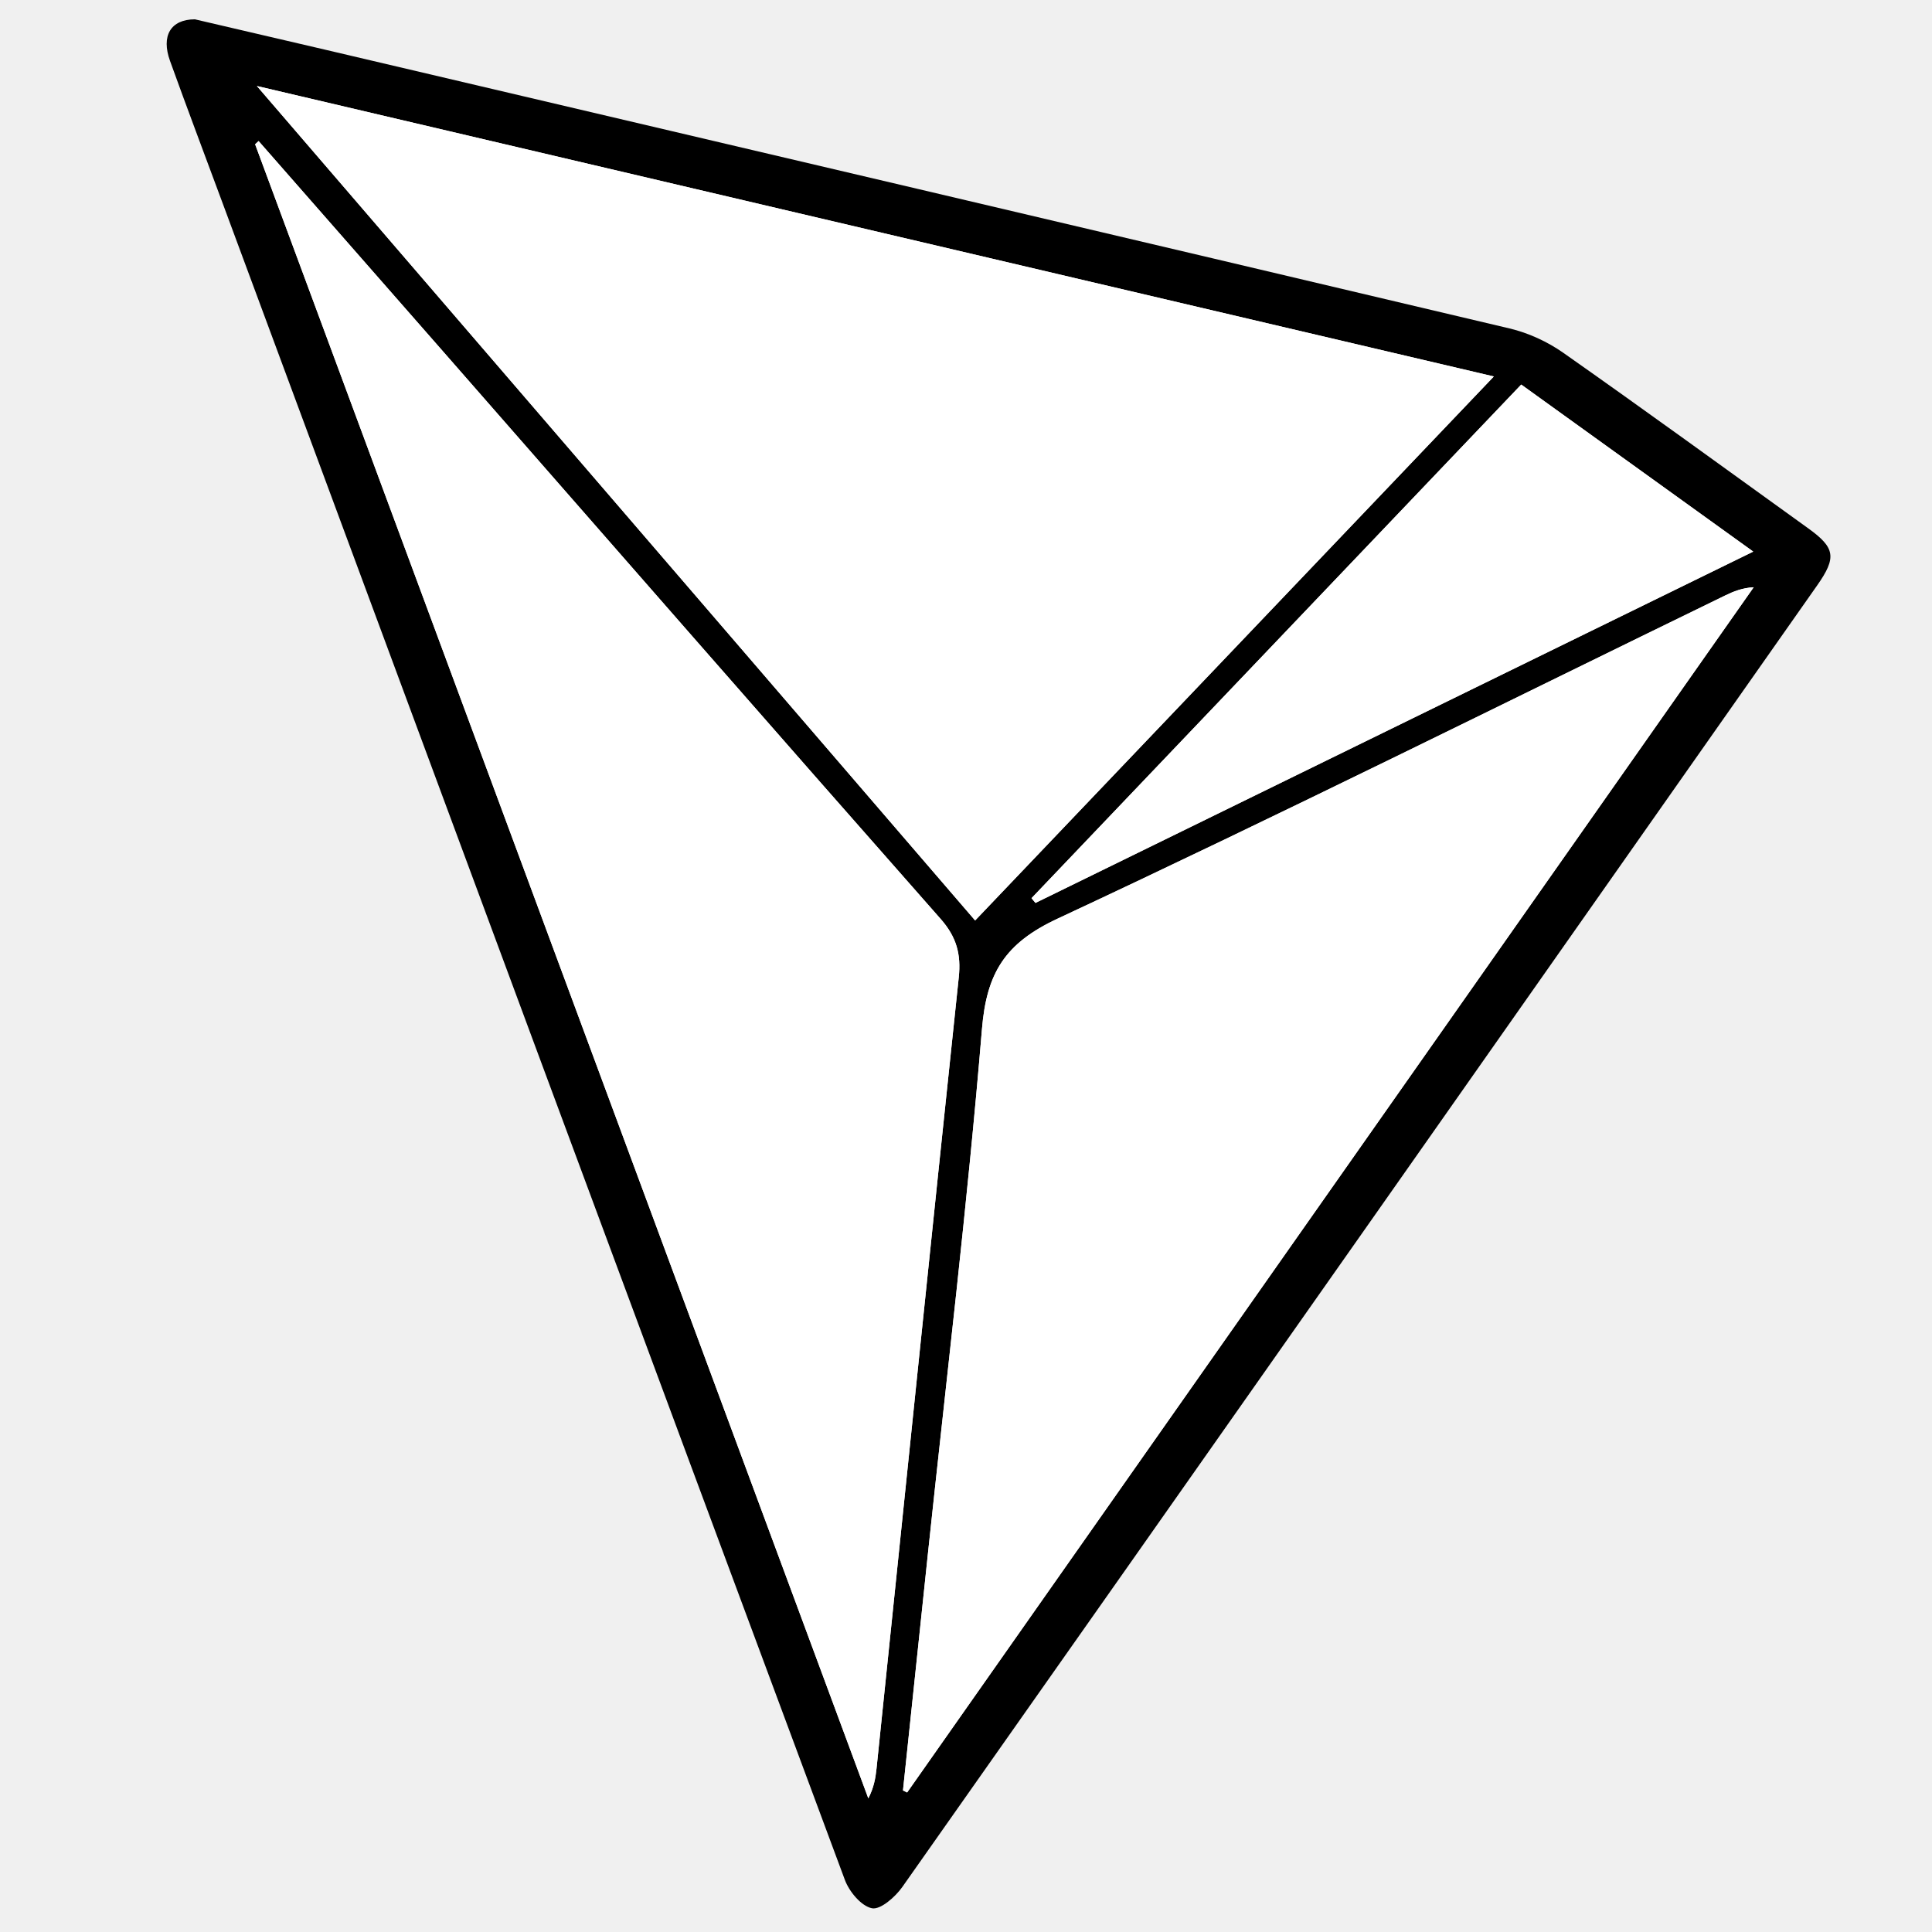
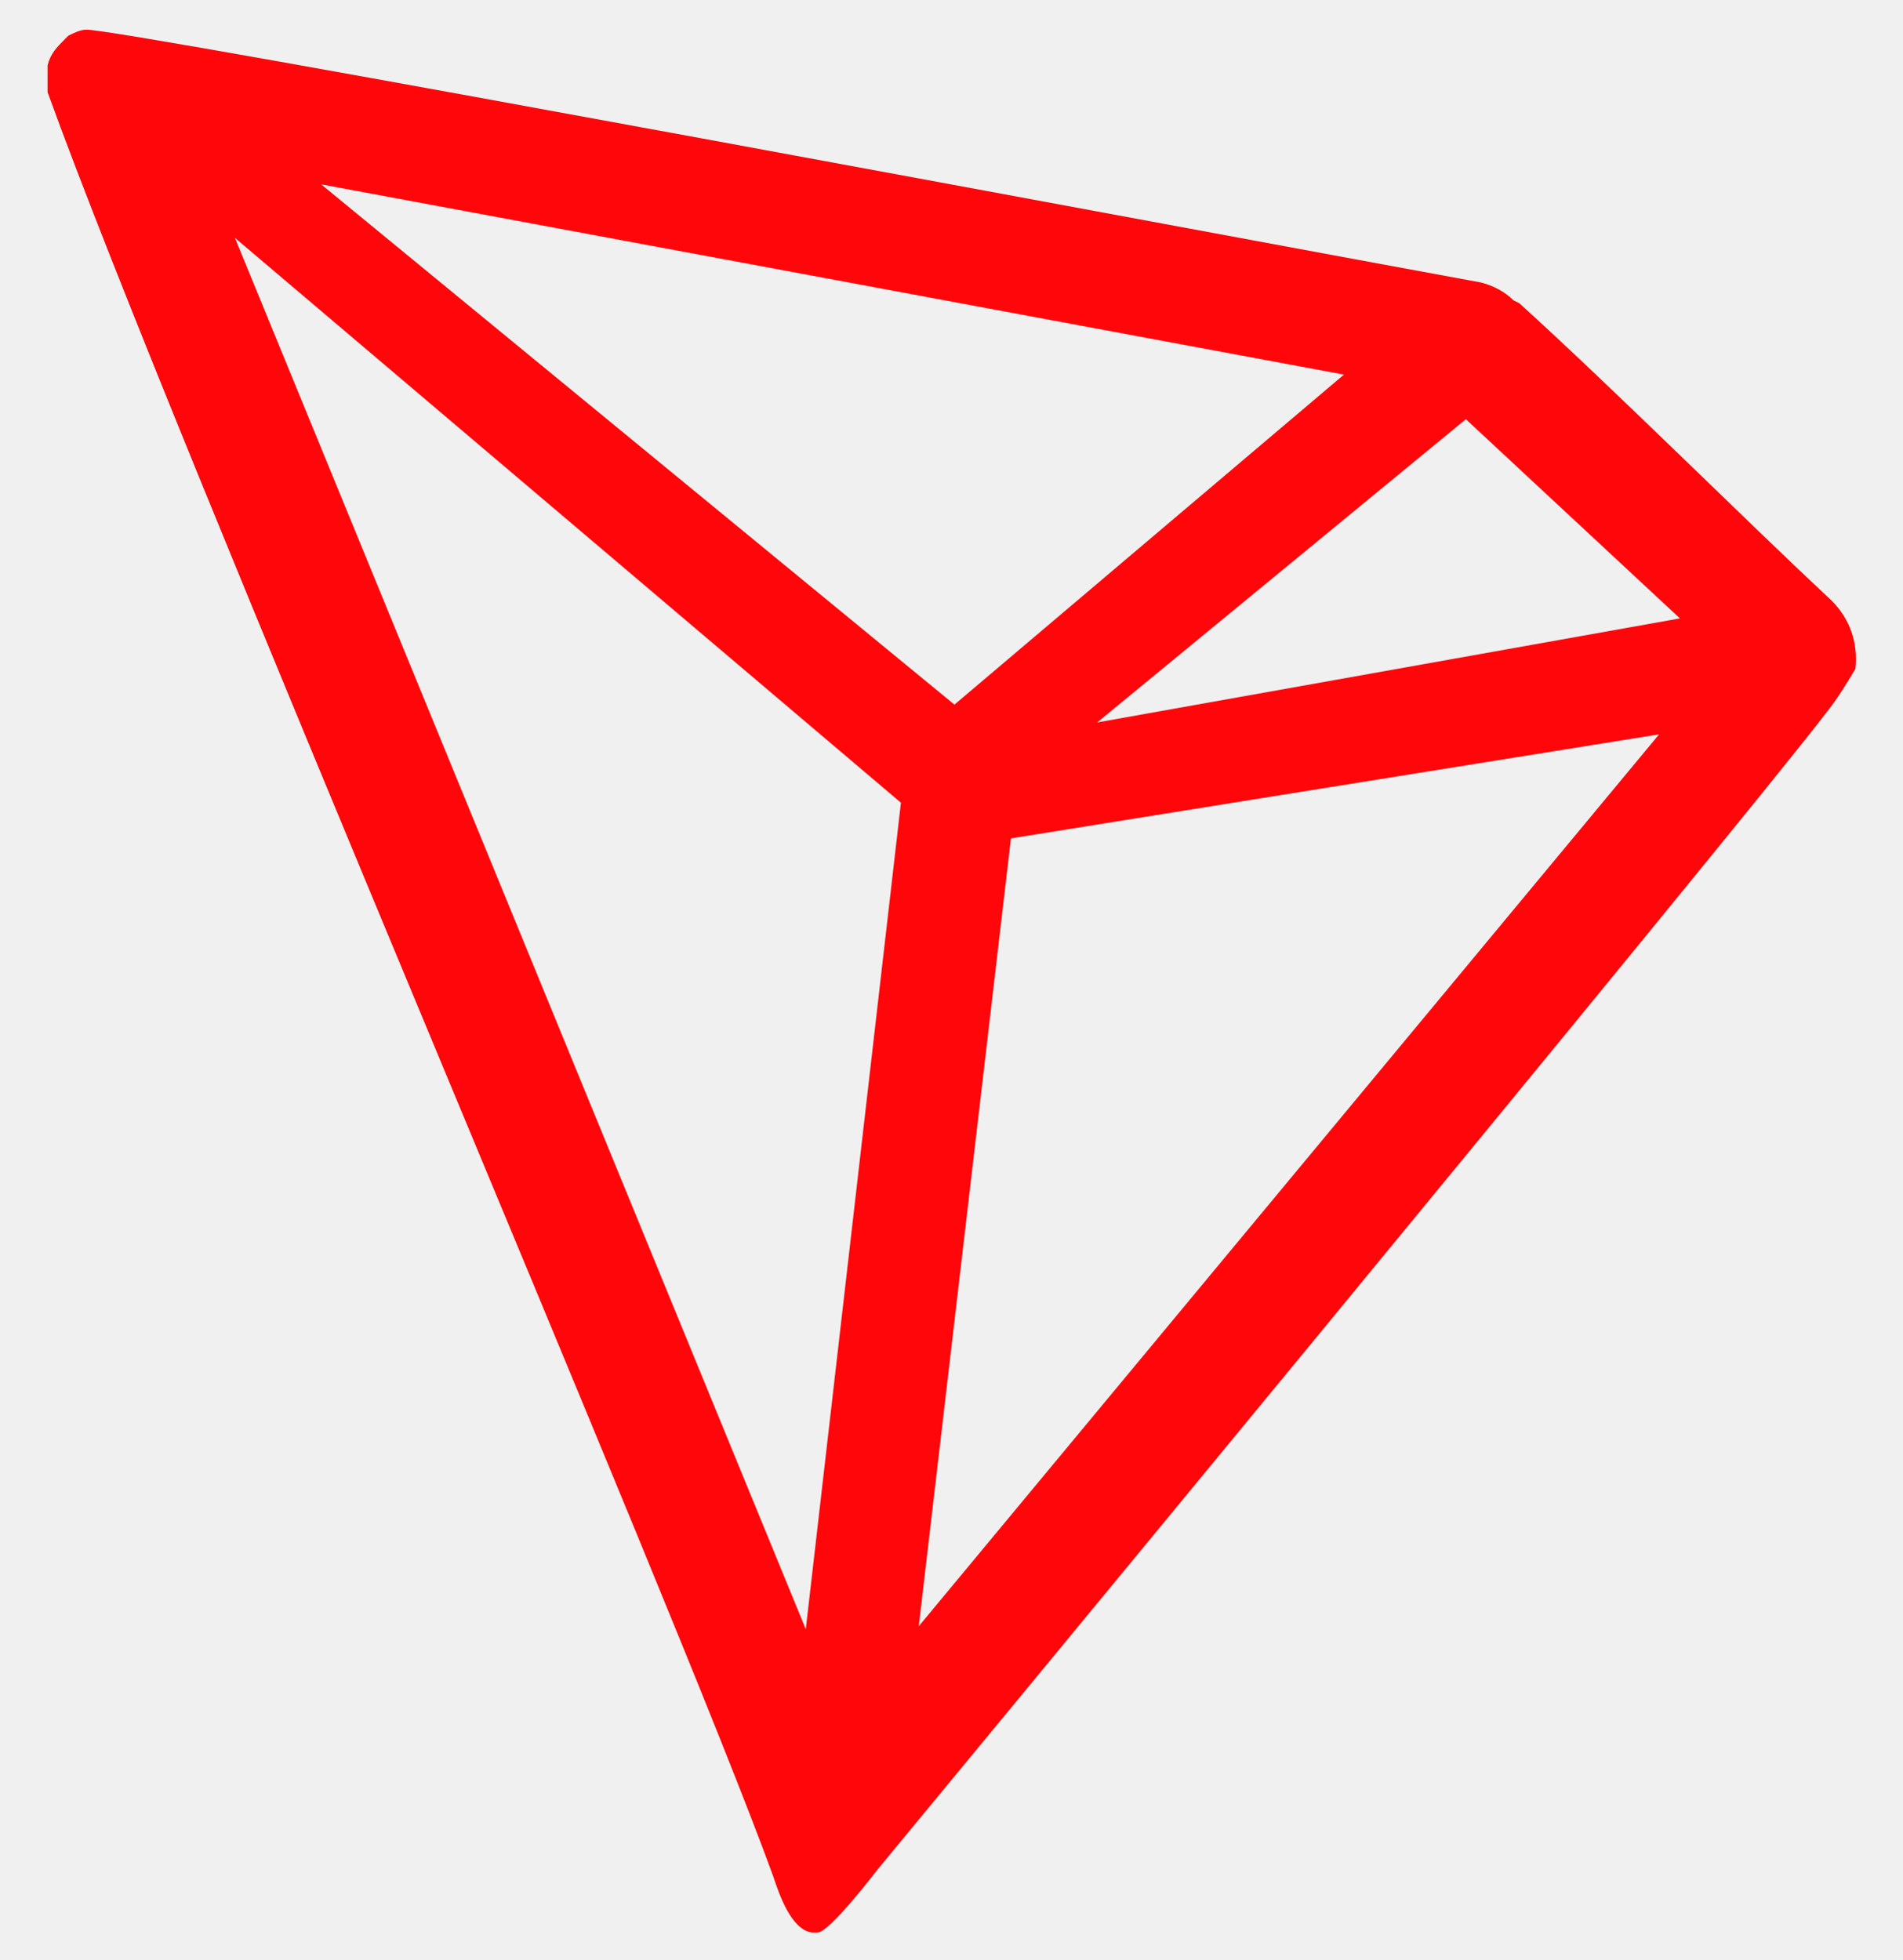
- <svg xmlns="http://www.w3.org/2000/svg" version="1.1" id="Layer_1" x="0px" y="0px" viewBox="0 0 2000 2000" style="enable-background:new 0 0 2000 2000;" xml:space="preserve">
-   <g>
-     <path d="M201.758,20c43.588,10.159,89.705,20.836,135.788,31.66c408.391,95.929,816.812,191.726,1225.045,288.321   c19.537,4.623,39.267,13.686,55.712,25.233c85.085,59.744,169.147,120.947,253.528,181.692   c28.026,20.176,29.625,30.143,9.24,59.169c-315.506,449.231-630.975,898.488-947.014,1347.343   c-7.275,10.333-22.636,23.788-31.433,22.006c-11.04-2.237-23.461-17.131-27.982-29.281   C659.123,1366.928,444.396,787.419,229.579,207.942c-17.901-48.288-36.111-96.465-53.576-144.911   C166.711,37.256,176.45,20.071,201.758,20z M265.92,89.035c250.491,291.021,496.512,576.847,743.532,863.835   c179.852-188.625,356.946-374.357,536.963-563.155C1118.895,289.326,696.163,190.062,265.92,89.035z M267.713,146.019   c-1.203,1.114-2.405,2.228-3.608,3.341c211.594,570.772,423.188,1141.544,634.782,1712.316c5.67-11.05,7.445-20.856,8.469-30.74   c28.307-273.053,56.33-546.137,85.144-819.137c2.529-23.956-2.251-41.813-18.785-60.559   C800.294,754.622,627.897,557.1,455.186,359.856C392.739,288.538,330.206,217.295,267.713,146.019z M934.764,1853.479   c1.435,0.694,2.869,1.388,4.304,2.082c292.121-415.882,584.242-831.764,876.364-1247.646c-11.711,0.657-20.756,4.255-29.485,8.503   c-230.204,112.049-459.357,226.348-691.309,334.653c-54.31,25.359-73.311,56.23-78.099,114.072   c-15.029,181.512-36.852,362.461-56.011,543.632C951.902,1690.339,943.349,1771.91,934.764,1853.479z M1574.763,398.098   c-169.859,178.15-338.398,354.915-506.937,531.68c1.359,1.645,2.719,3.29,4.078,4.935   c246.494-120.654,492.987-241.309,743.042-363.707C1733.609,512.452,1655.5,456.222,1574.763,398.098z" />
-     <path style="fill:#FFFFFF;" d="M265.92,89.035c430.243,101.028,852.975,200.292,1280.495,300.68   c-180.017,188.798-357.111,374.53-536.963,563.155C762.432,665.882,516.411,380.055,265.92,89.035z" />
-     <path style="fill:#FFFFFF;" d="M267.713,146.019c62.493,71.277,125.026,142.52,187.473,213.837   C627.897,557.1,800.294,754.622,973.715,951.24c16.534,18.746,21.314,36.603,18.785,60.559   c-28.814,273-56.837,546.083-85.144,819.137c-1.025,9.884-2.8,19.69-8.469,30.74C687.293,1290.904,475.699,720.132,264.105,149.36   C265.308,148.246,266.51,147.132,267.713,146.019z" />
-     <path style="fill:#FFFFFF;" d="M934.764,1853.479c8.585-81.568,17.137-163.14,25.763-244.704   c19.16-181.17,40.983-362.12,56.011-543.632c4.789-57.842,23.79-88.713,78.099-114.072   c231.952-108.305,461.104-222.604,691.309-334.653c8.729-4.249,17.774-7.846,29.485-8.503   c-292.121,415.882-584.242,831.764-876.364,1247.646C937.634,1854.866,936.199,1854.172,934.764,1853.479z" />
-     <path style="fill:#FFFFFF;" d="M1574.763,398.098c80.738,58.123,158.846,114.354,240.184,172.909   c-250.055,122.398-496.548,243.052-743.042,363.707c-1.359-1.645-2.719-3.29-4.078-4.935   C1236.365,753.013,1404.904,576.248,1574.763,398.098z" />
+ <svg xmlns="http://www.w3.org/2000/svg" version="1.1" id="Calque_1" x="0px" y="0px" viewBox="0 0 64 65.9" style="enable-background:new 0 0 64 65.9;" xml:space="preserve">
+   <style type="text/css">
+ 	.st0{fill:#FF060A;}
+ </style>
+   <g id="tron">
+     <path class="st0" d="M61.6,20.2c-3-2.8-7.2-7-10.5-10l-0.2-0.1c-0.3-0.3-0.7-0.5-1.1-0.6l0,0C41.6,8,3.7,0.9,2.9,1   C2.7,1,2.5,1.1,2.3,1.2L2.2,1.3C1.9,1.6,1.7,1.8,1.6,2.2l0,0.1V3v0.1C5.9,15,22.7,54,26,63.1c0.2,0.6,0.6,1.8,1.3,1.9h0.2   c0.4,0,2-2.1,2-2.1s29-35.1,31.9-38.9c0.4-0.5,0.7-1,1-1.5C62.5,21.6,62.2,20.8,61.6,20.2z M36.9,24.3l12.4-10.2l7.2,6.7L36.9,24.3   z M32.1,23.7L10.8,6.2l34.4,6.4L32.1,23.7z M34,28.2l21.8-3.5l-24.9,30L34,28.2z M7.9,8l22.4,19l-3.2,27.8L7.9,8z" />
  </g>
</svg>
